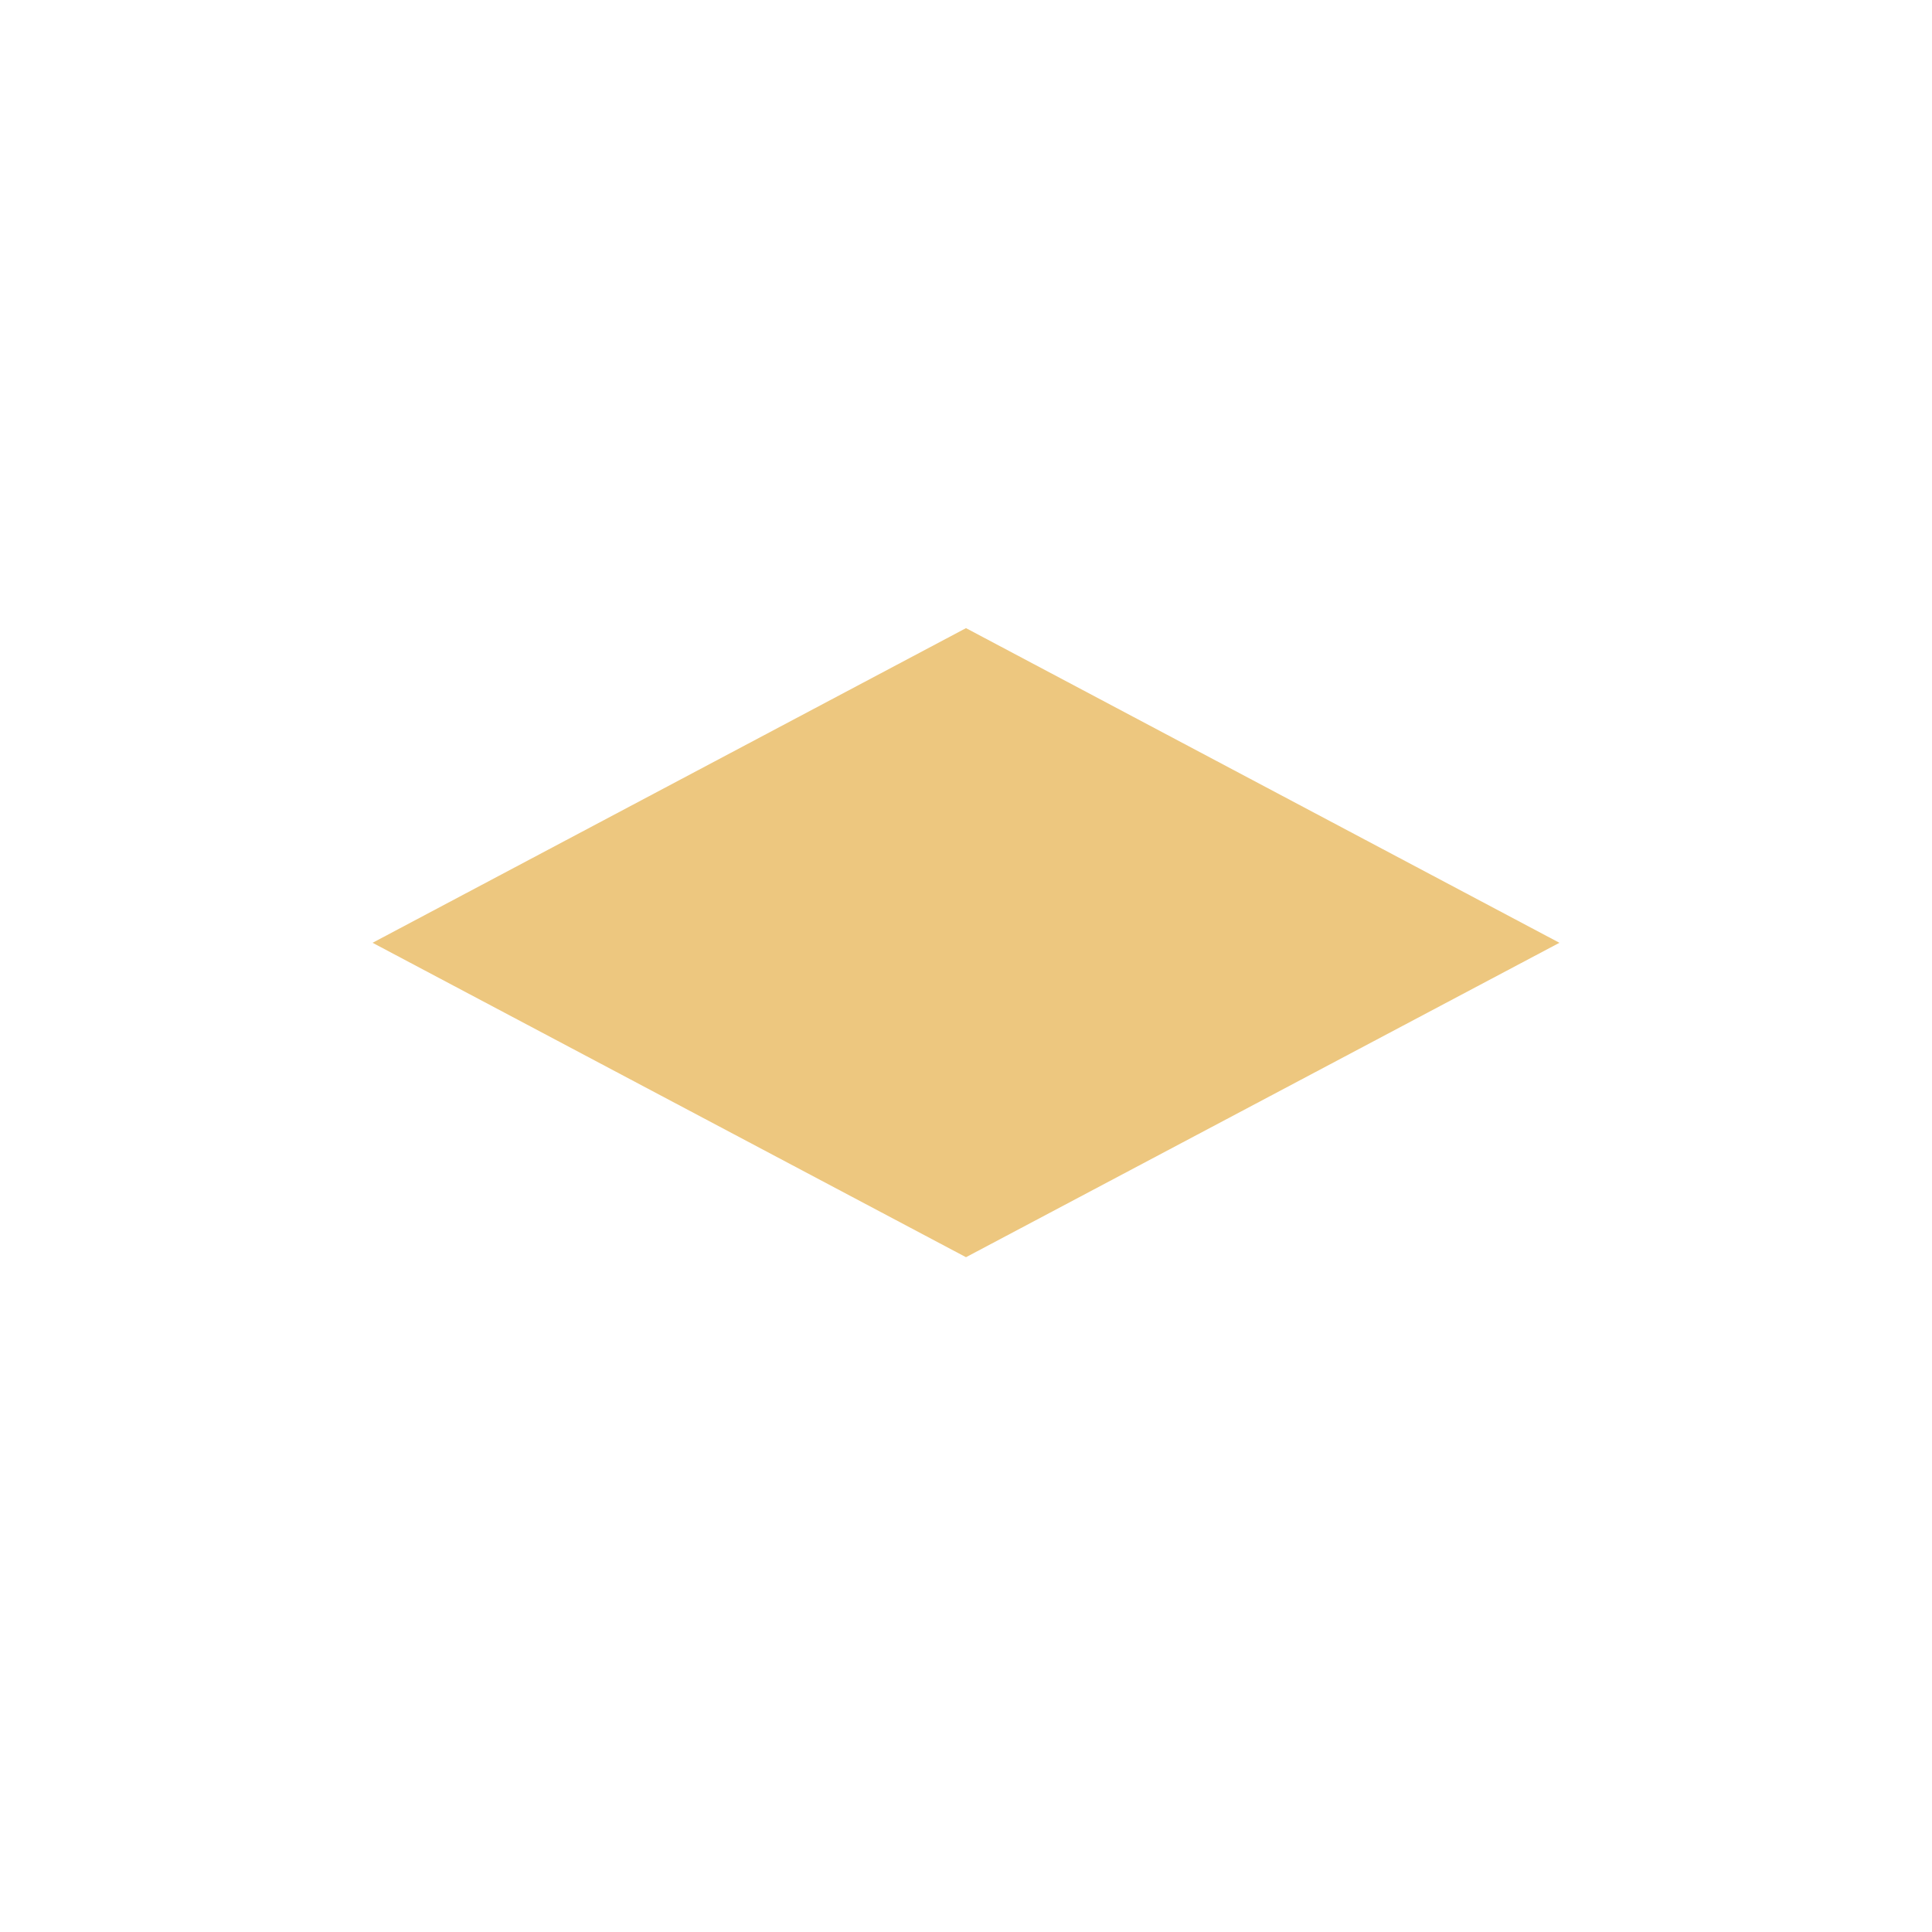
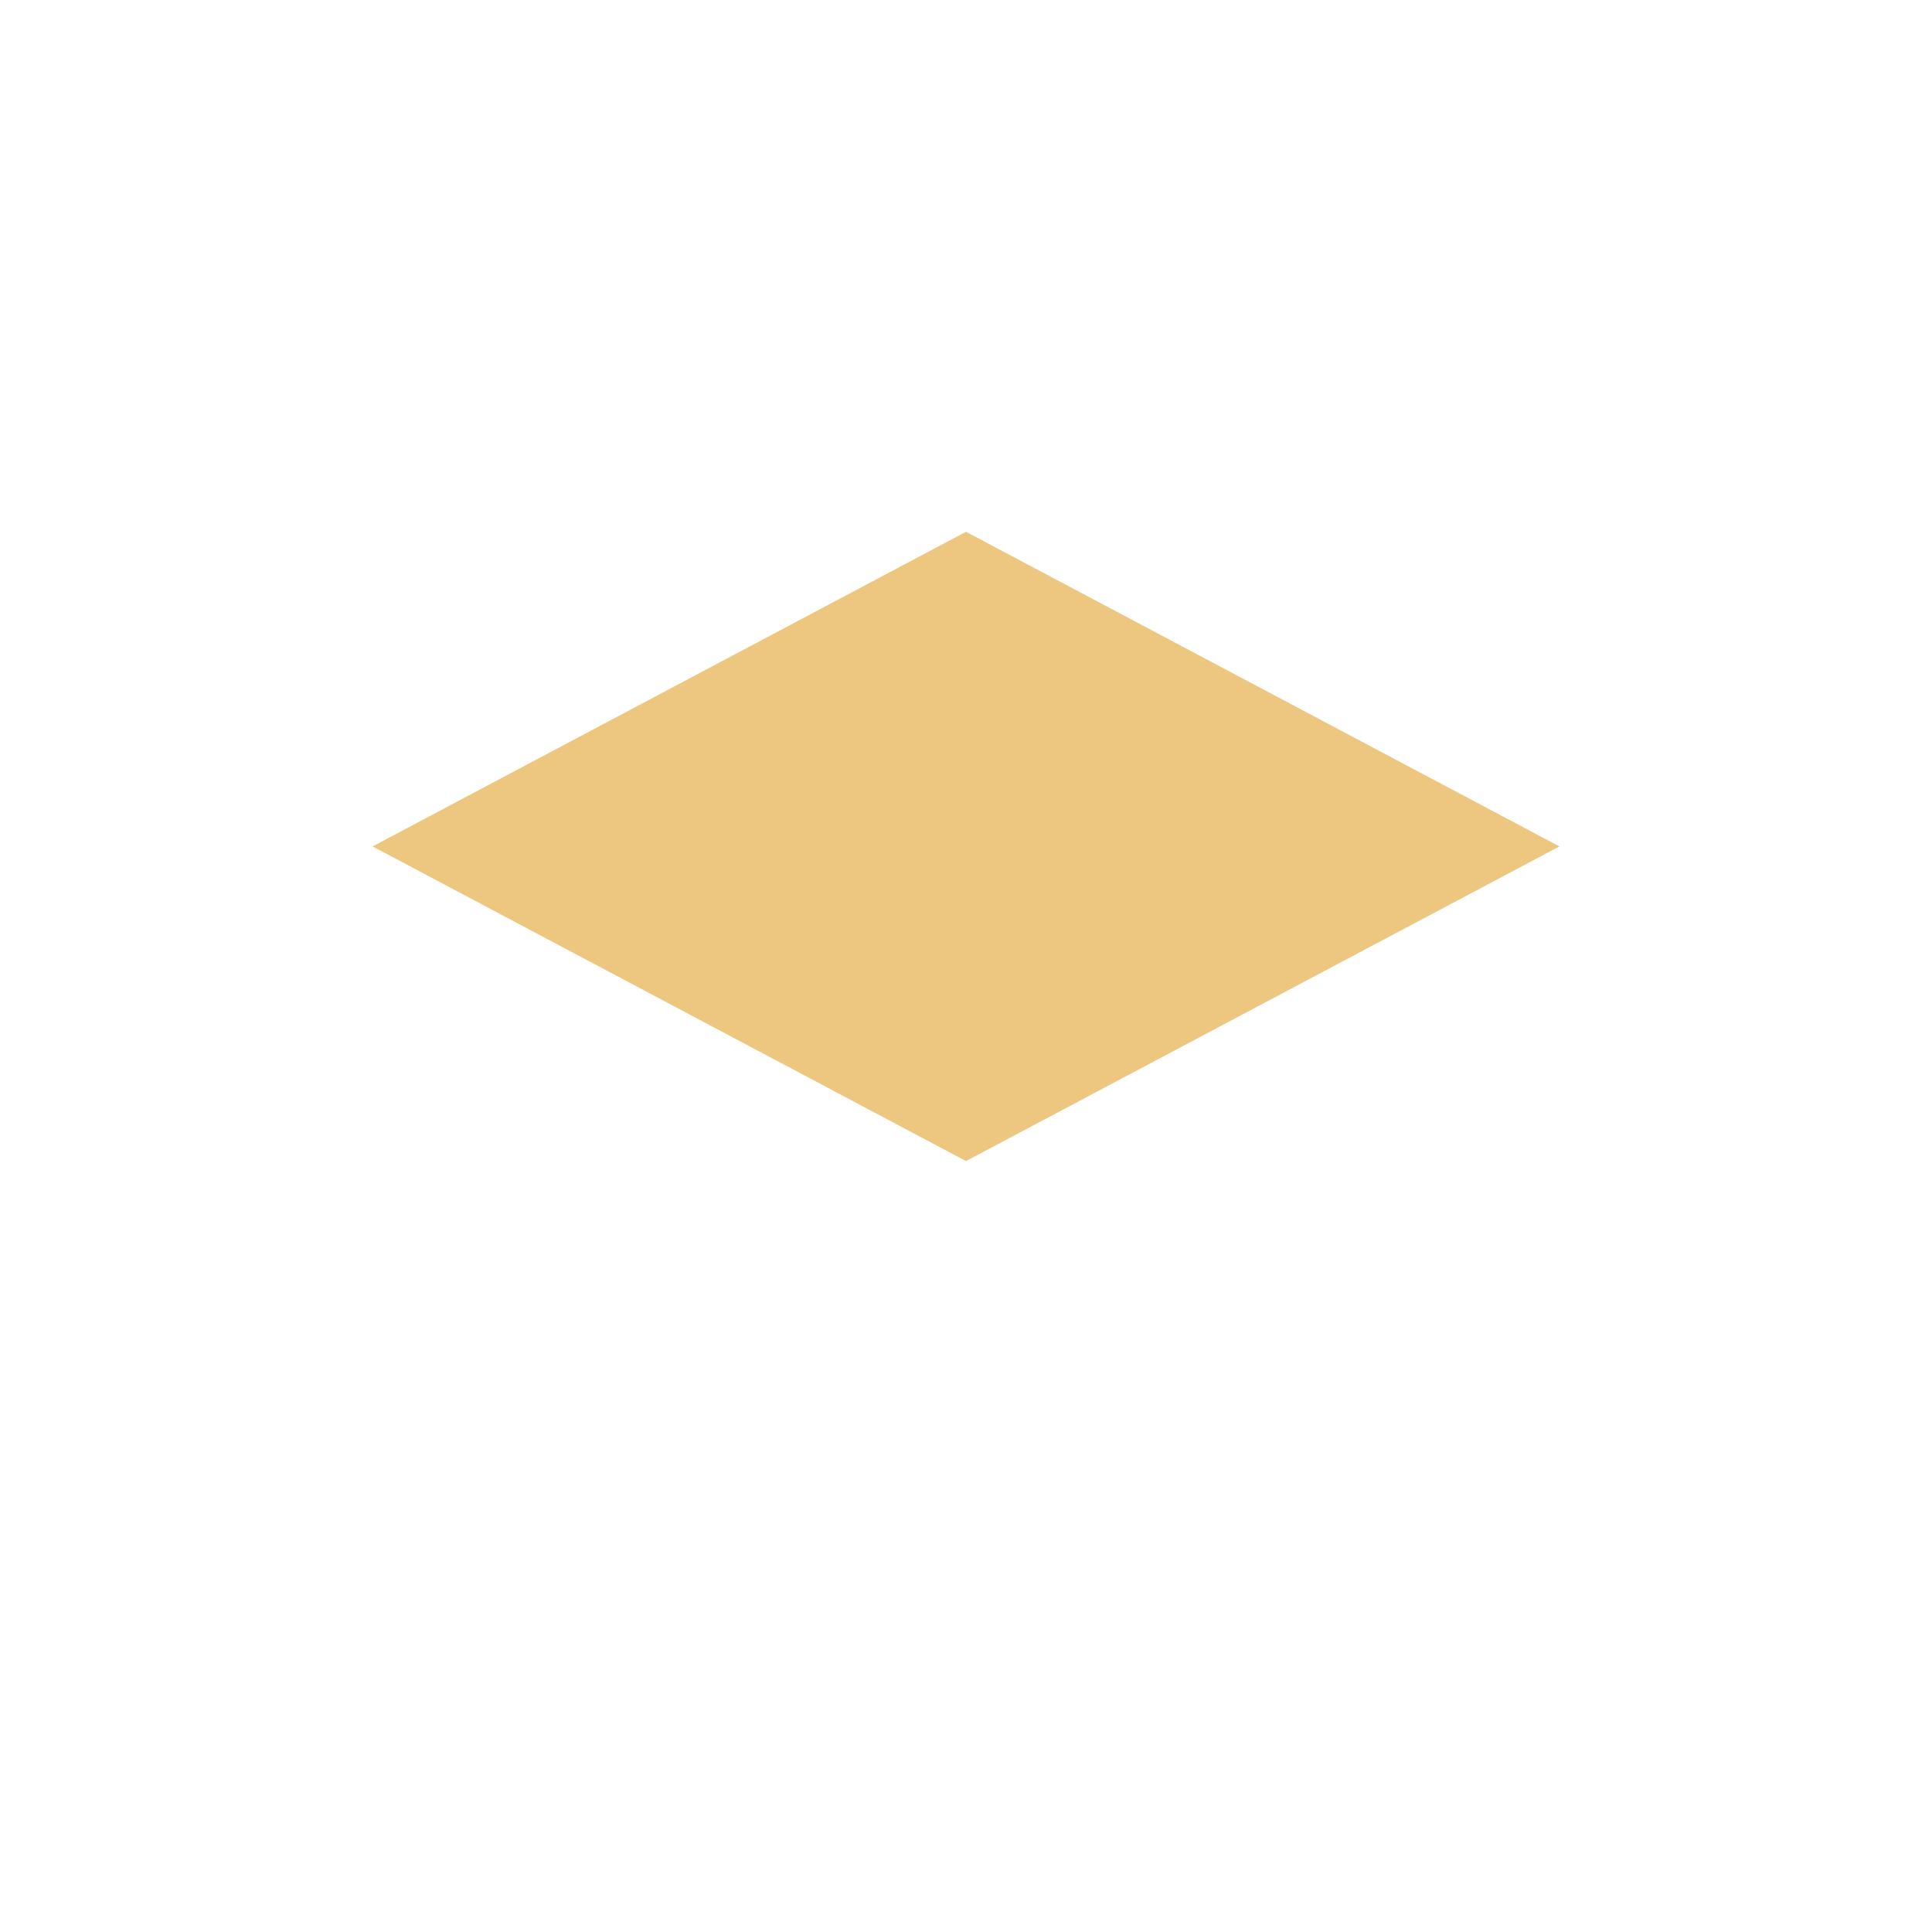
<svg xmlns="http://www.w3.org/2000/svg" viewBox="0 0 1024 1024">
  <g transform="translate(512 512) scale(1.2427) translate(-512 -512)">
-     <polygon points="512.0,367.9 765.1,502.1 512.0,636.2 258.9,502.1" fill="#EDC77F" />
+     <polygon points="512.0,326.8 765.1,461.0 512.0,595.2 258.9,461.0" fill="#EDC77F" />
  </g>
</svg>
